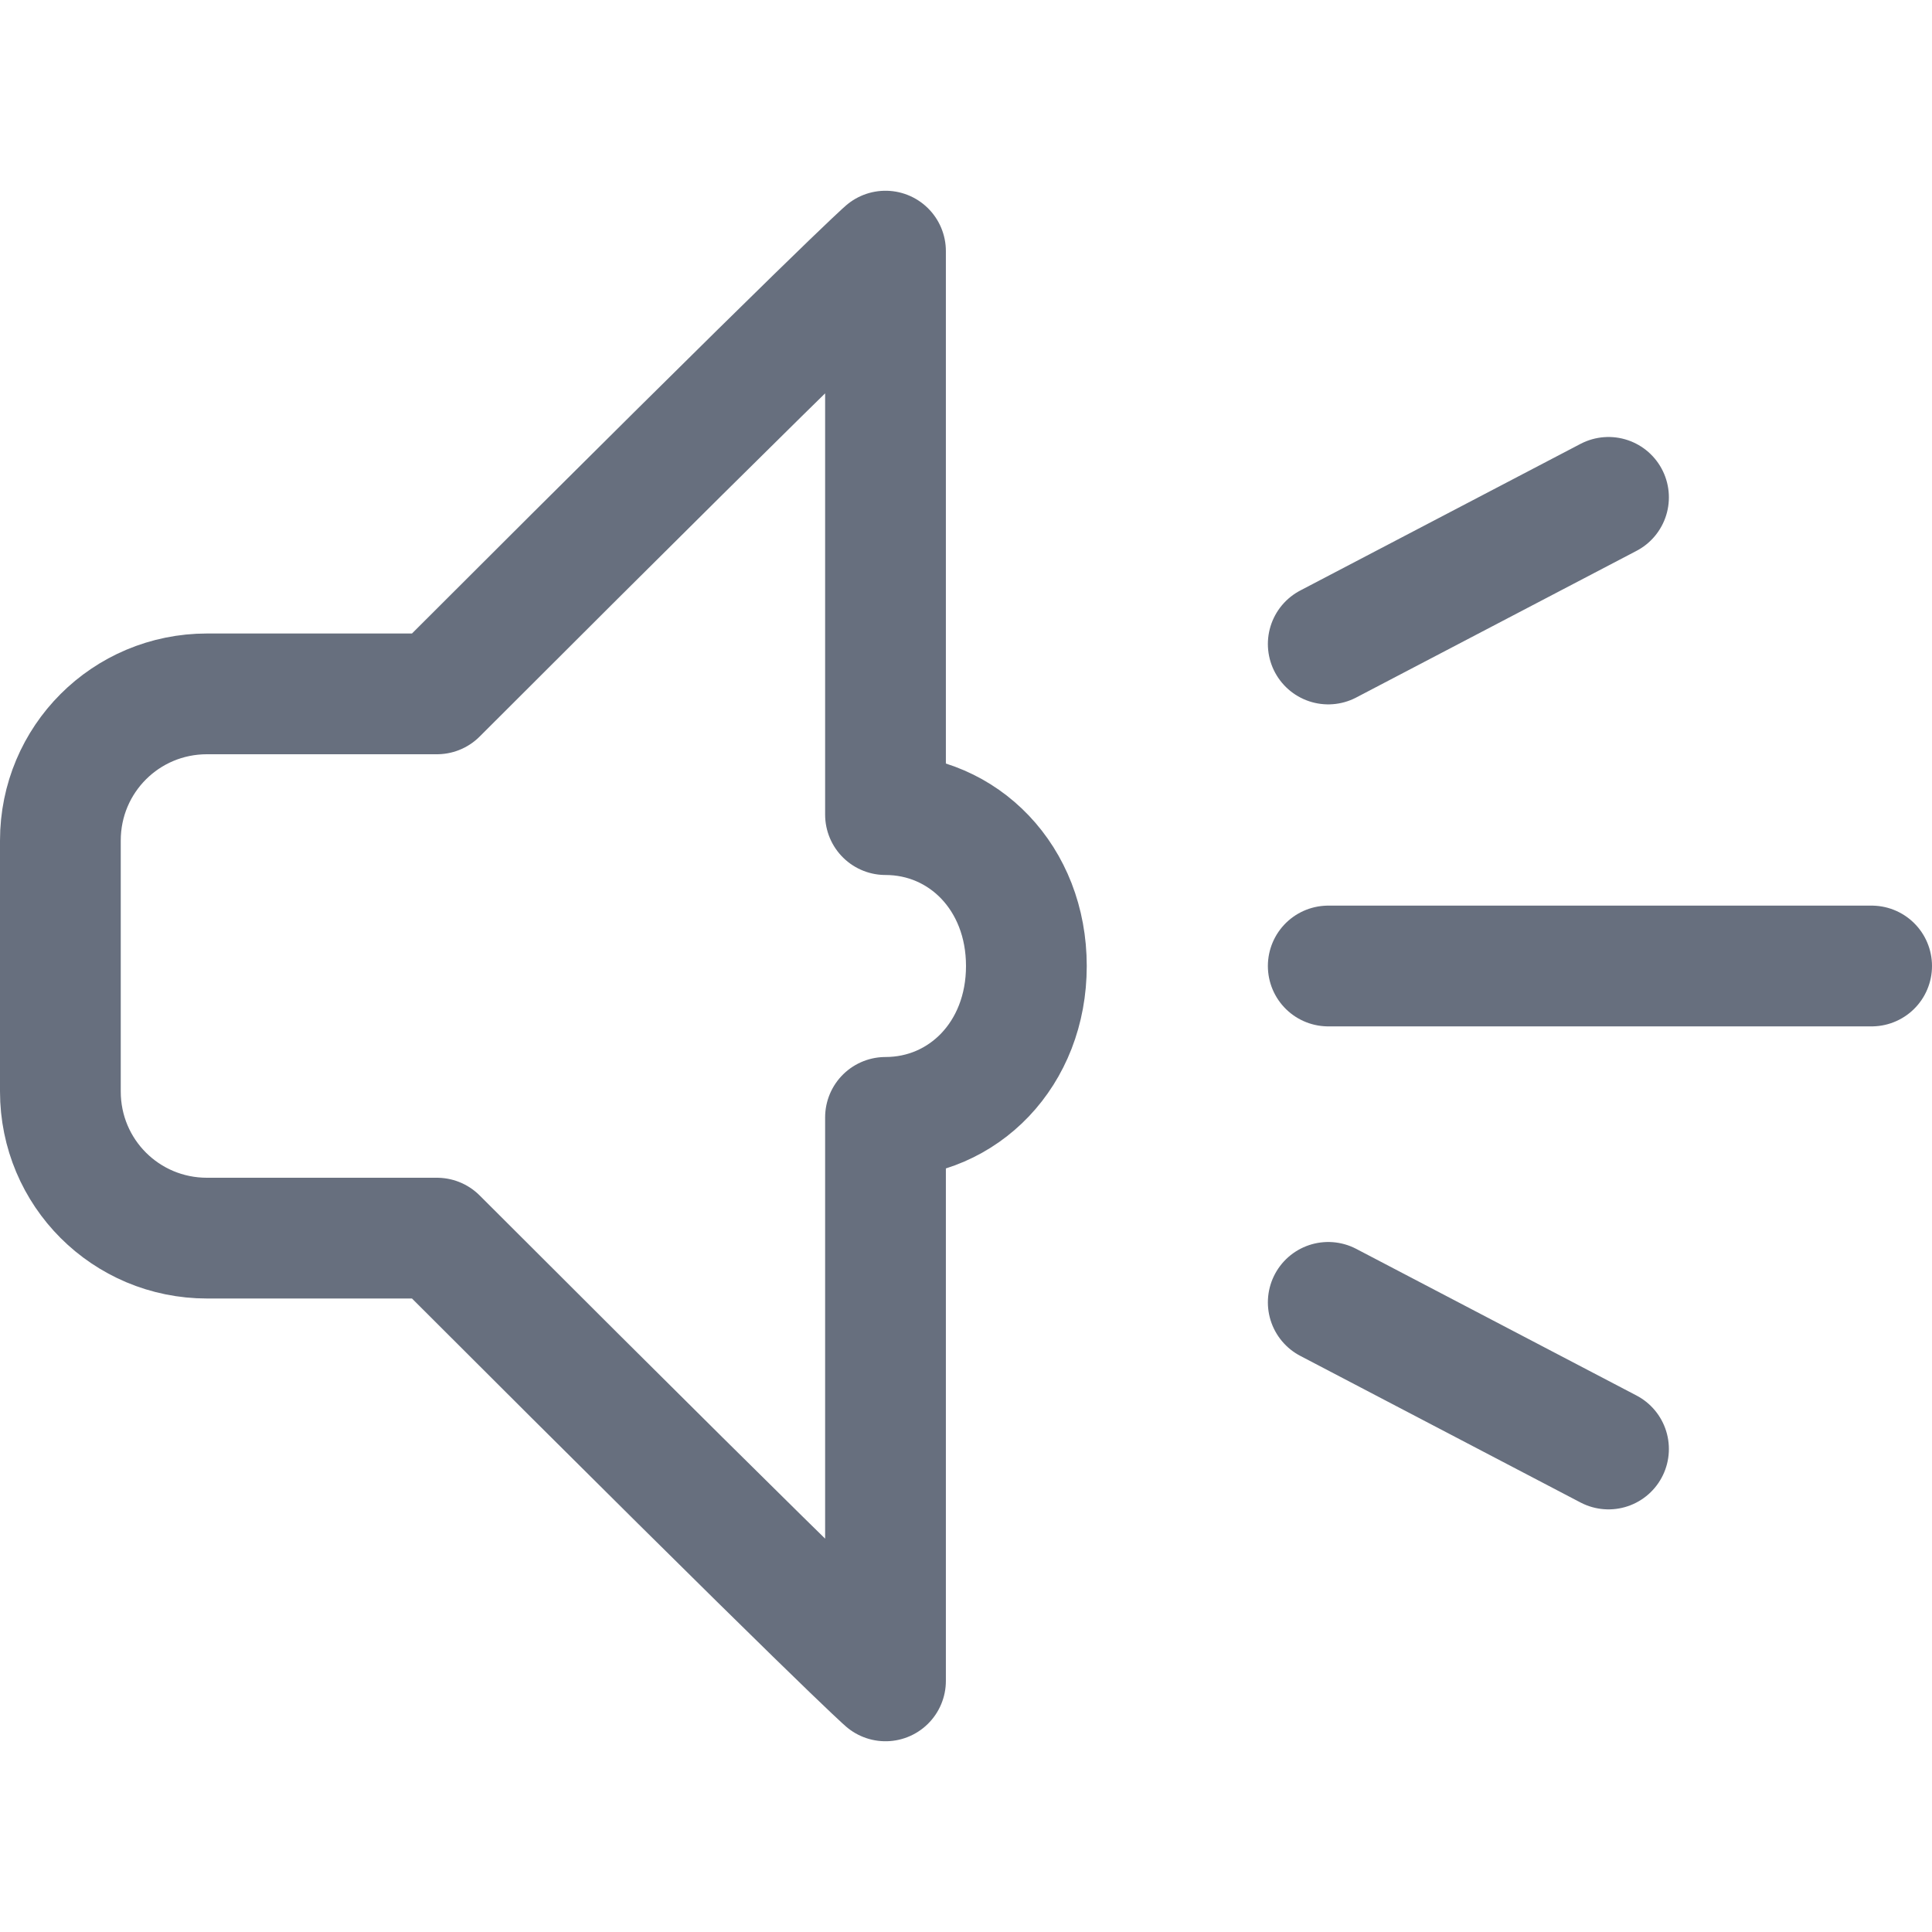
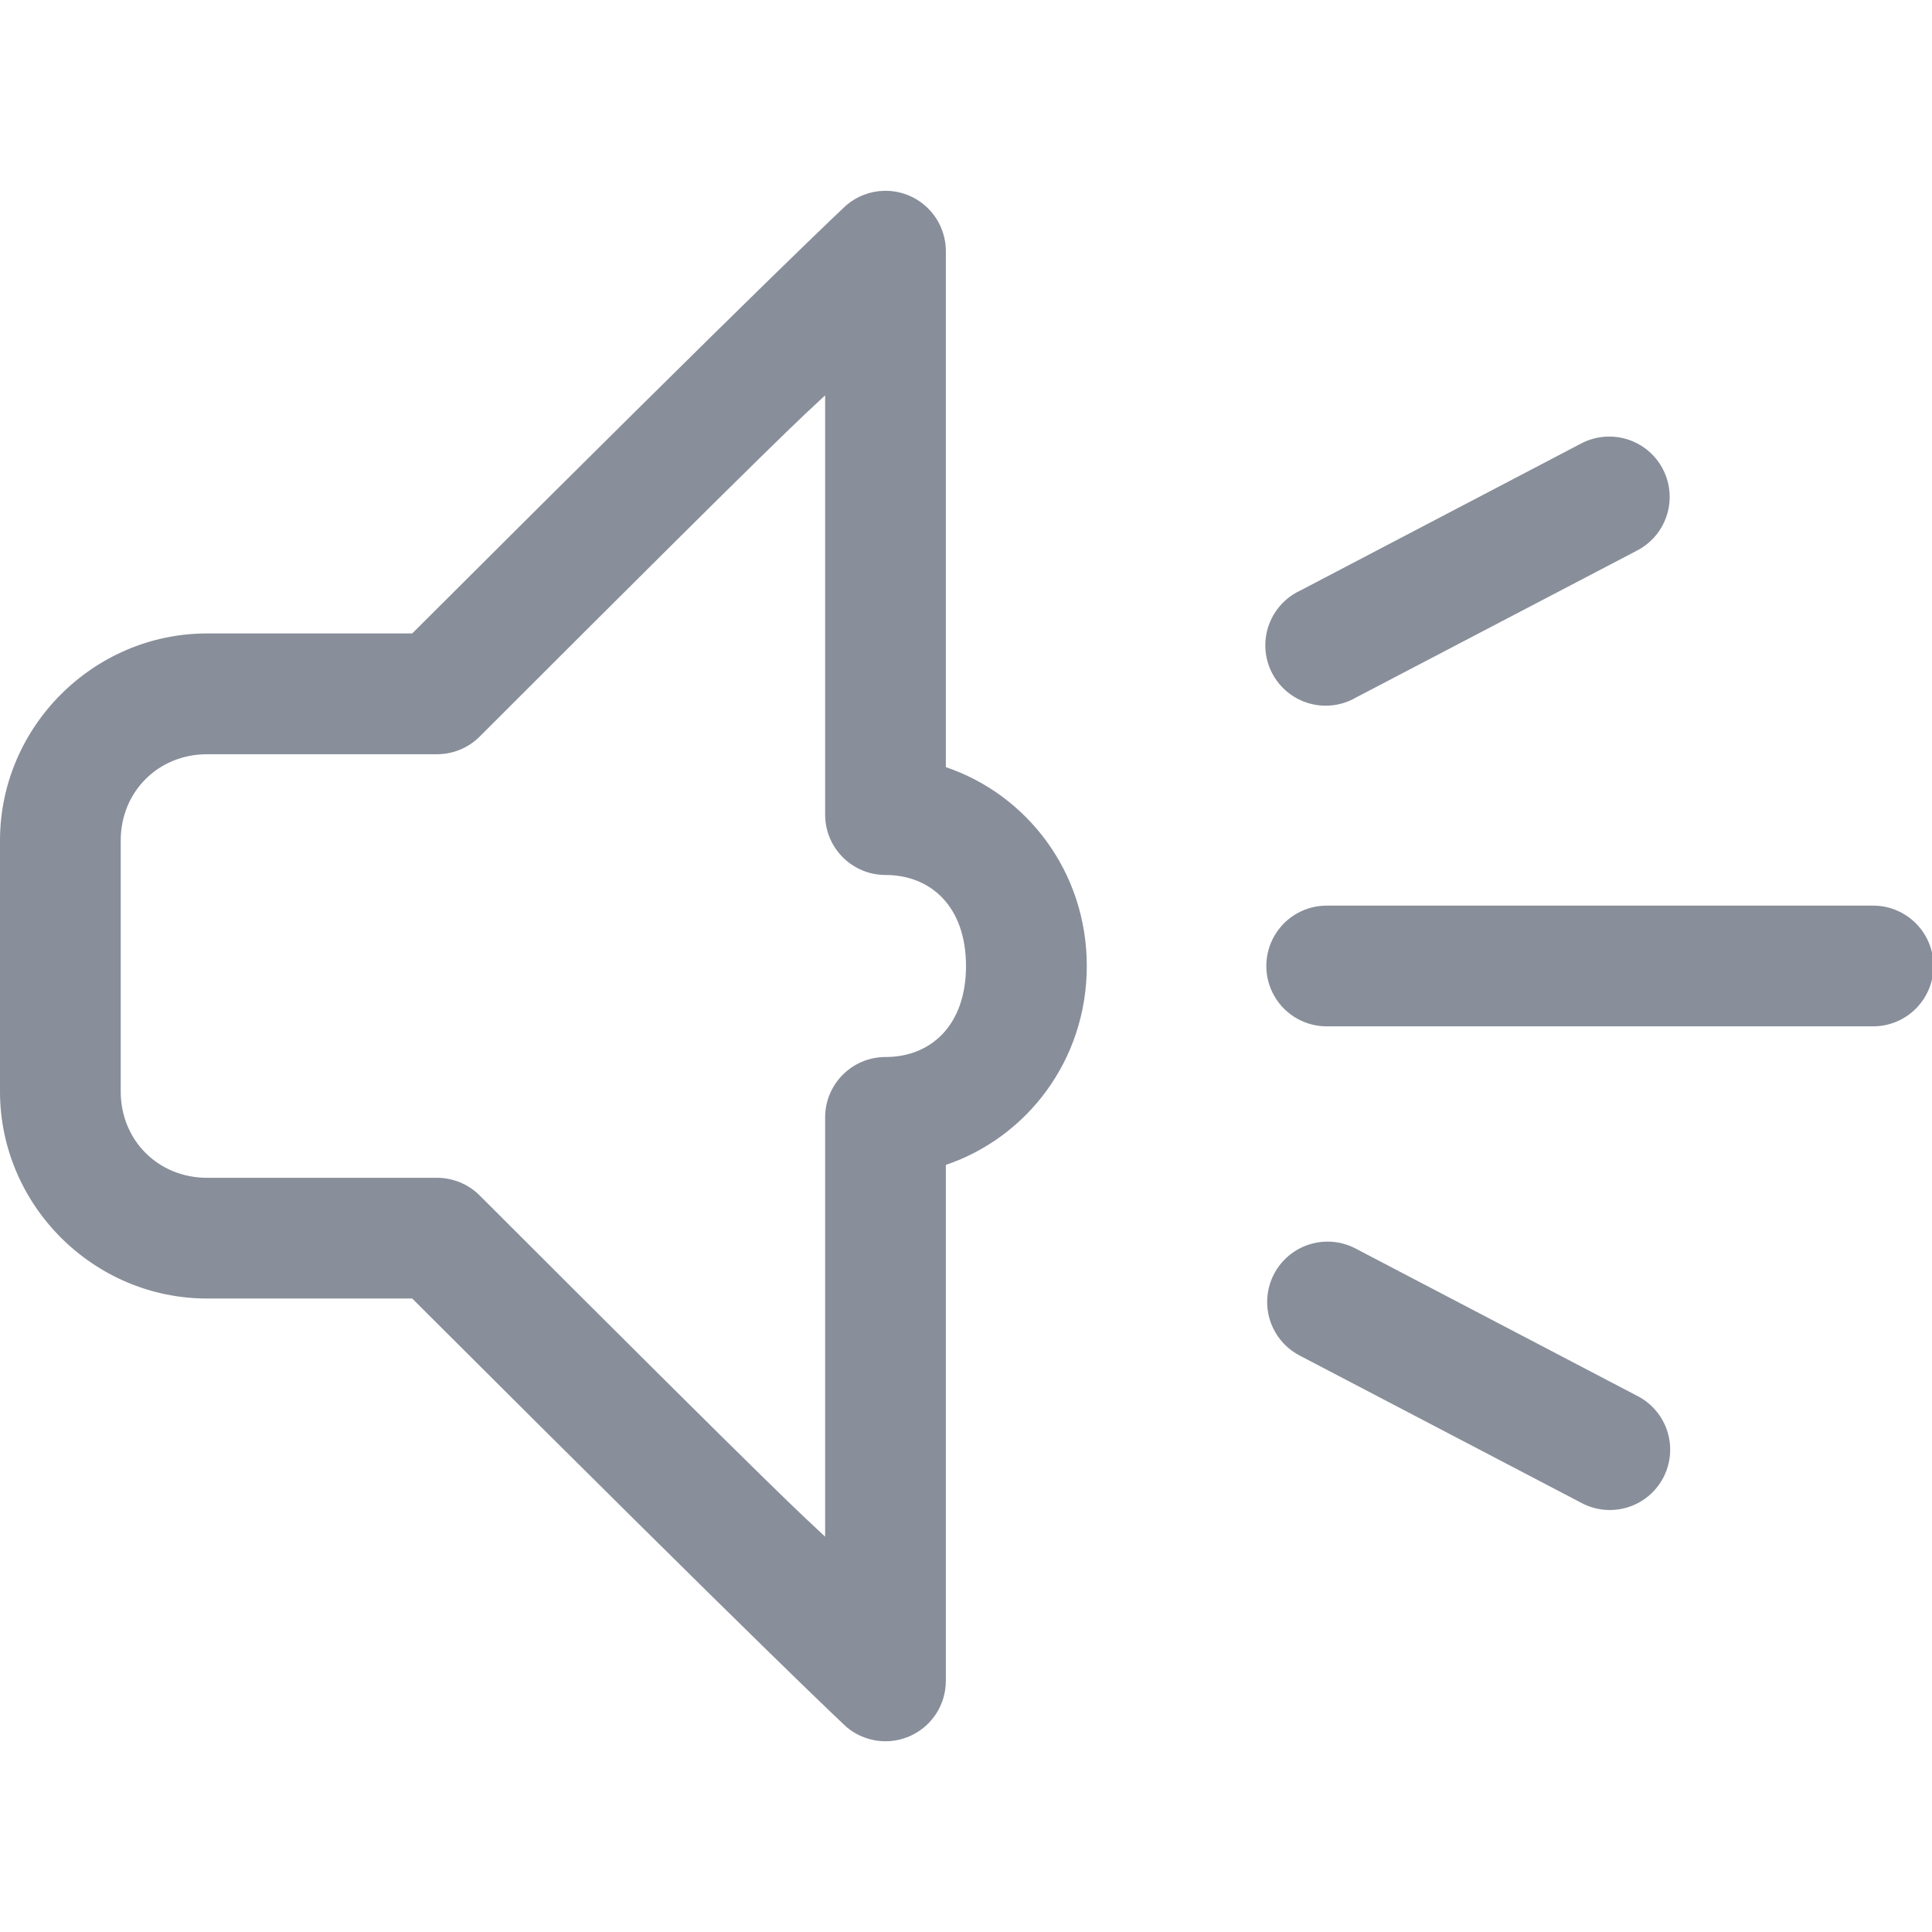
- <svg xmlns="http://www.w3.org/2000/svg" enable-background="new 0 0 40 40" id="Слой_1" version="1.1" viewBox="0 0 48 48" xml:space="preserve" width="48" height="48">
+ <svg xmlns="http://www.w3.org/2000/svg" enable-background="new 0 0 40 40" id="Слой_1" version="1.1" viewBox="0 0 48 48" xml:space="preserve" width="51.2" height="51.2">
  <defs id="defs25" />
-   <path style="fill:none;fill-rule:evenodd;stroke:#676f7e;stroke-width:3;stroke-linecap:round;stroke-linejoin:round;stroke-miterlimit:4;stroke-dasharray:none;stroke-opacity:1" d="m 33,24 13.5,0" id="path4167" />
-   <path id="path4169" d="m 33,16 6.963,-3.643" style="fill:none;fill-rule:evenodd;stroke:#676f7e;stroke-width:3;stroke-linecap:round;stroke-linejoin:round;stroke-miterlimit:4;stroke-dasharray:none;stroke-opacity:1" />
-   <path style="opacity:1;fill:none;fill-opacity:1;stroke:#676f7e;stroke-width:3;stroke-linecap:round;stroke-linejoin:round;stroke-miterlimit:4;stroke-dasharray:none;stroke-dashoffset:0;stroke-opacity:1" d="M 22,20.239 22,6.239 c 0,0 -0.934,0.79 -11.144,11 l -5.712,0 C 3.125,17.239 1.5,18.864 1.5,20.883 l 0,3.117 0,3.117 c 0,2.019 1.625,3.644 3.644,3.644 l 5.712,0 c 10.21,10.21 11.144,11 11.144,11 l 0,-14 c 1.933,0 3.5,-1.567 3.5,-3.761 0,-2.194 -1.567,-3.761 -3.5,-3.761 z" id="rect4183" />
-   <path style="fill:none;fill-rule:evenodd;stroke:#676f7e;stroke-width:3;stroke-linecap:round;stroke-linejoin:round;stroke-miterlimit:4;stroke-dasharray:none;stroke-opacity:1" d="M 33,32.357 39.963,36" id="path4193" />
+   <path style="color:#000000;font-style:normal;font-variant:normal;font-weight:normal;font-stretch:normal;font-size:medium;line-height:normal;font-family:sans-serif;font-variant-ligatures:normal;font-variant-position:normal;font-variant-caps:normal;font-variant-numeric:normal;font-variant-alternates:normal;font-feature-settings:normal;text-indent:0;text-align:start;text-decoration:none;text-decoration-line:none;text-decoration-style:solid;text-decoration-color:#000000;letter-spacing:normal;word-spacing:normal;text-transform:none;writing-mode:lr-tb;direction:ltr;text-orientation:mixed;dominant-baseline:auto;baseline-shift:baseline;text-anchor:start;white-space:normal;shape-padding:0;clip-rule:nonzero;display:inline;overflow:visible;visibility:visible;opacity:1;isolation:auto;mix-blend-mode:normal;color-interpolation:sRGB;color-interpolation-filters:linearRGB;solid-color:#000000;solid-opacity:1;vector-effect:none;fill:#676f7e;fill-opacity:0.784;fill-rule:evenodd;stroke:none;stroke-width:3.2;stroke-linecap:round;stroke-linejoin:round;stroke-miterlimit:4;stroke-dasharray:none;stroke-dashoffset:0;stroke-opacity:1;color-rendering:auto;image-rendering:auto;shape-rendering:auto;text-rendering:auto;enable-background:accumulate" d="M 23.418 5.057 A 1.6 1.6 0 0 0 22.434 5.434 C 22.434 5.434 20.654 7.069 10.924 16.787 L 5.488 16.787 C 2.476 16.787 0 19.263 0 22.275 L 0 25.6 L 0 28.926 C 0 31.938 2.476 34.412 5.488 34.412 L 10.924 34.412 C 20.654 44.131 22.434 45.768 22.434 45.768 A 1.6 1.6 0 0 0 25.066 44.545 L 25.066 30.871 C 27.208 30.146 28.801 28.102 28.801 25.6 C 28.801 23.097 27.208 21.055 25.066 20.33 L 25.066 6.654 A 1.6 1.6 0 0 0 23.418 5.057 z M 21.867 10.477 L 21.867 21.588 A 1.6 1.6 0 0 0 23.467 23.188 C 24.664 23.188 25.6 24.022 25.6 25.6 C 25.6 27.178 24.664 28.012 23.467 28.012 A 1.6 1.6 0 0 0 21.867 29.613 L 21.867 40.723 C 21.202 40.097 21.165 40.134 12.711 31.68 A 1.6 1.6 0 0 0 11.58 31.213 L 5.488 31.213 C 4.194 31.213 3.199 30.22 3.199 28.926 L 3.199 25.6 L 3.199 22.275 C 3.199 20.981 4.194 19.988 5.488 19.988 L 11.58 19.988 A 1.6 1.6 0 0 0 12.711 19.521 C 21.165 11.067 21.202 11.102 21.867 10.477 z M 42.605 11.57 A 1.6 1.6 0 0 0 41.885 11.762 L 34.459 15.65 A 1.6 1.6 0 1 0 35.941 18.482 L 43.369 14.598 A 1.6 1.6 0 0 0 42.605 11.57 z M 35.199 24 A 1.6 1.6 0 1 0 35.199 27.199 L 49.6 27.199 A 1.6 1.6 0 1 0 49.6 24 L 35.199 24 z M 35.174 32.904 A 1.6 1.6 0 0 0 34.459 35.932 L 41.885 39.816 A 1.6 1.6 0 1 0 43.369 36.982 L 35.941 33.096 A 1.6 1.6 0 0 0 35.174 32.904 z " transform="scale(0.9375)" id="path4167" />
</svg>
